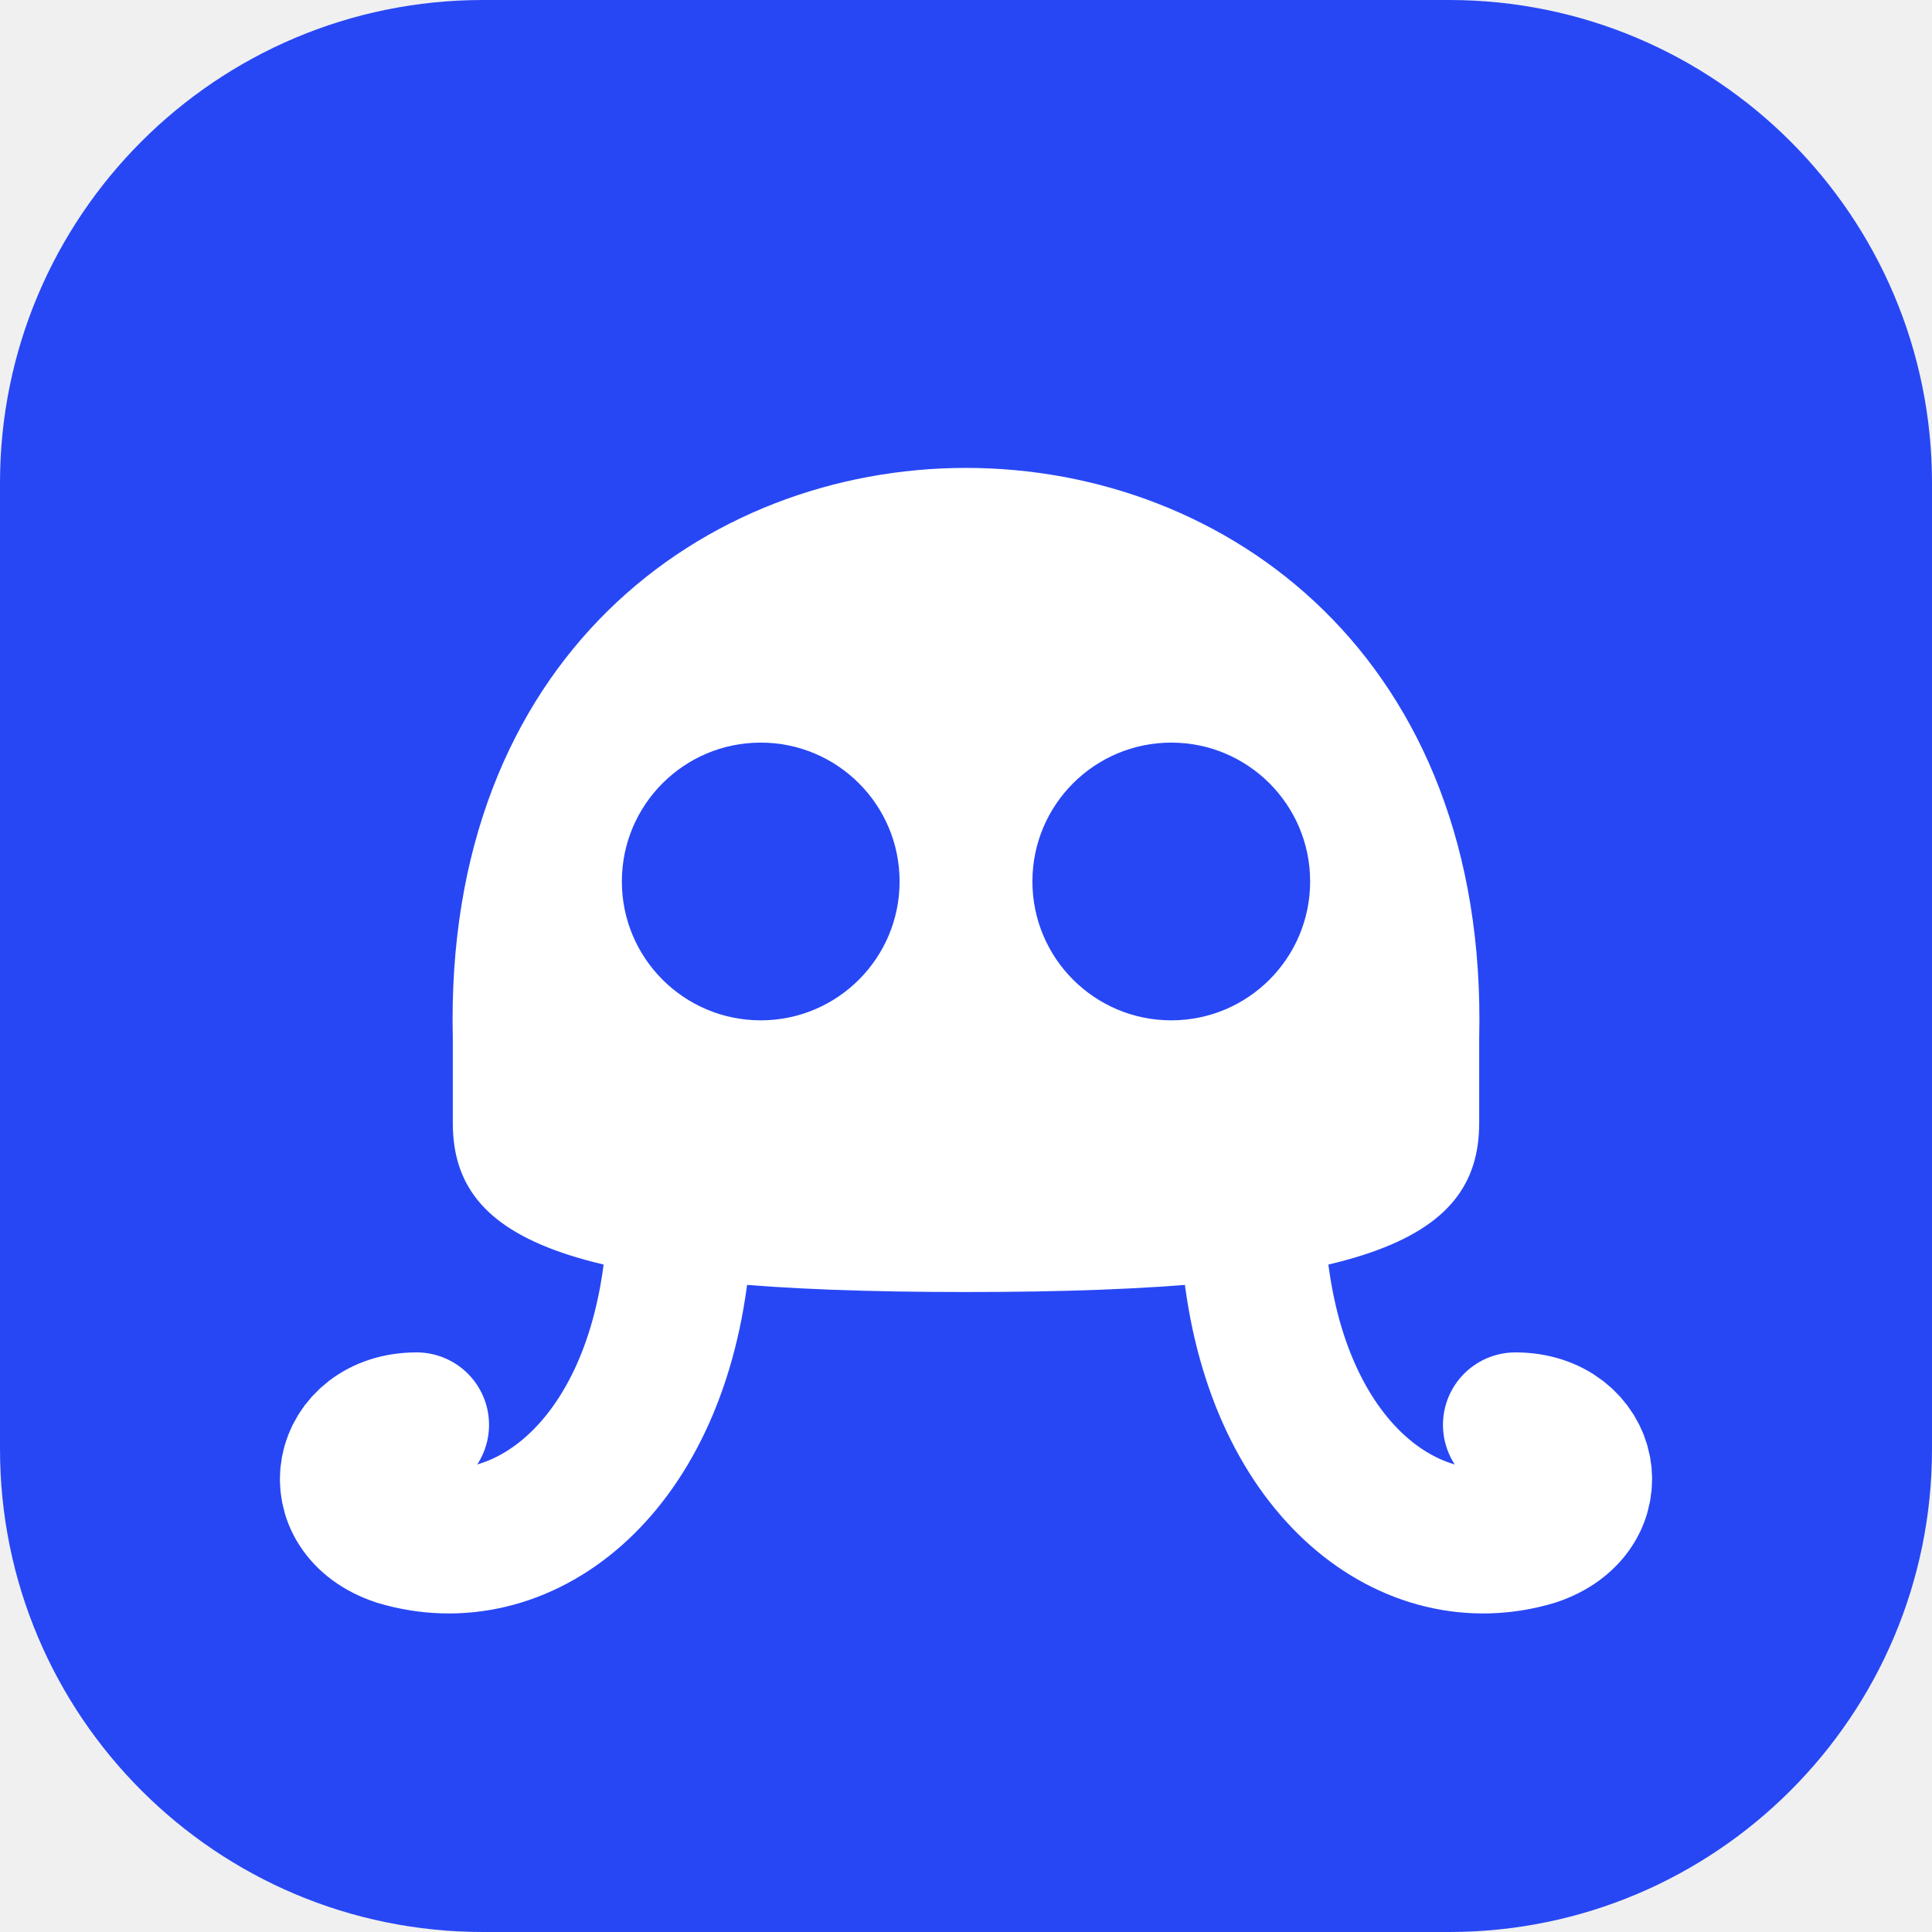
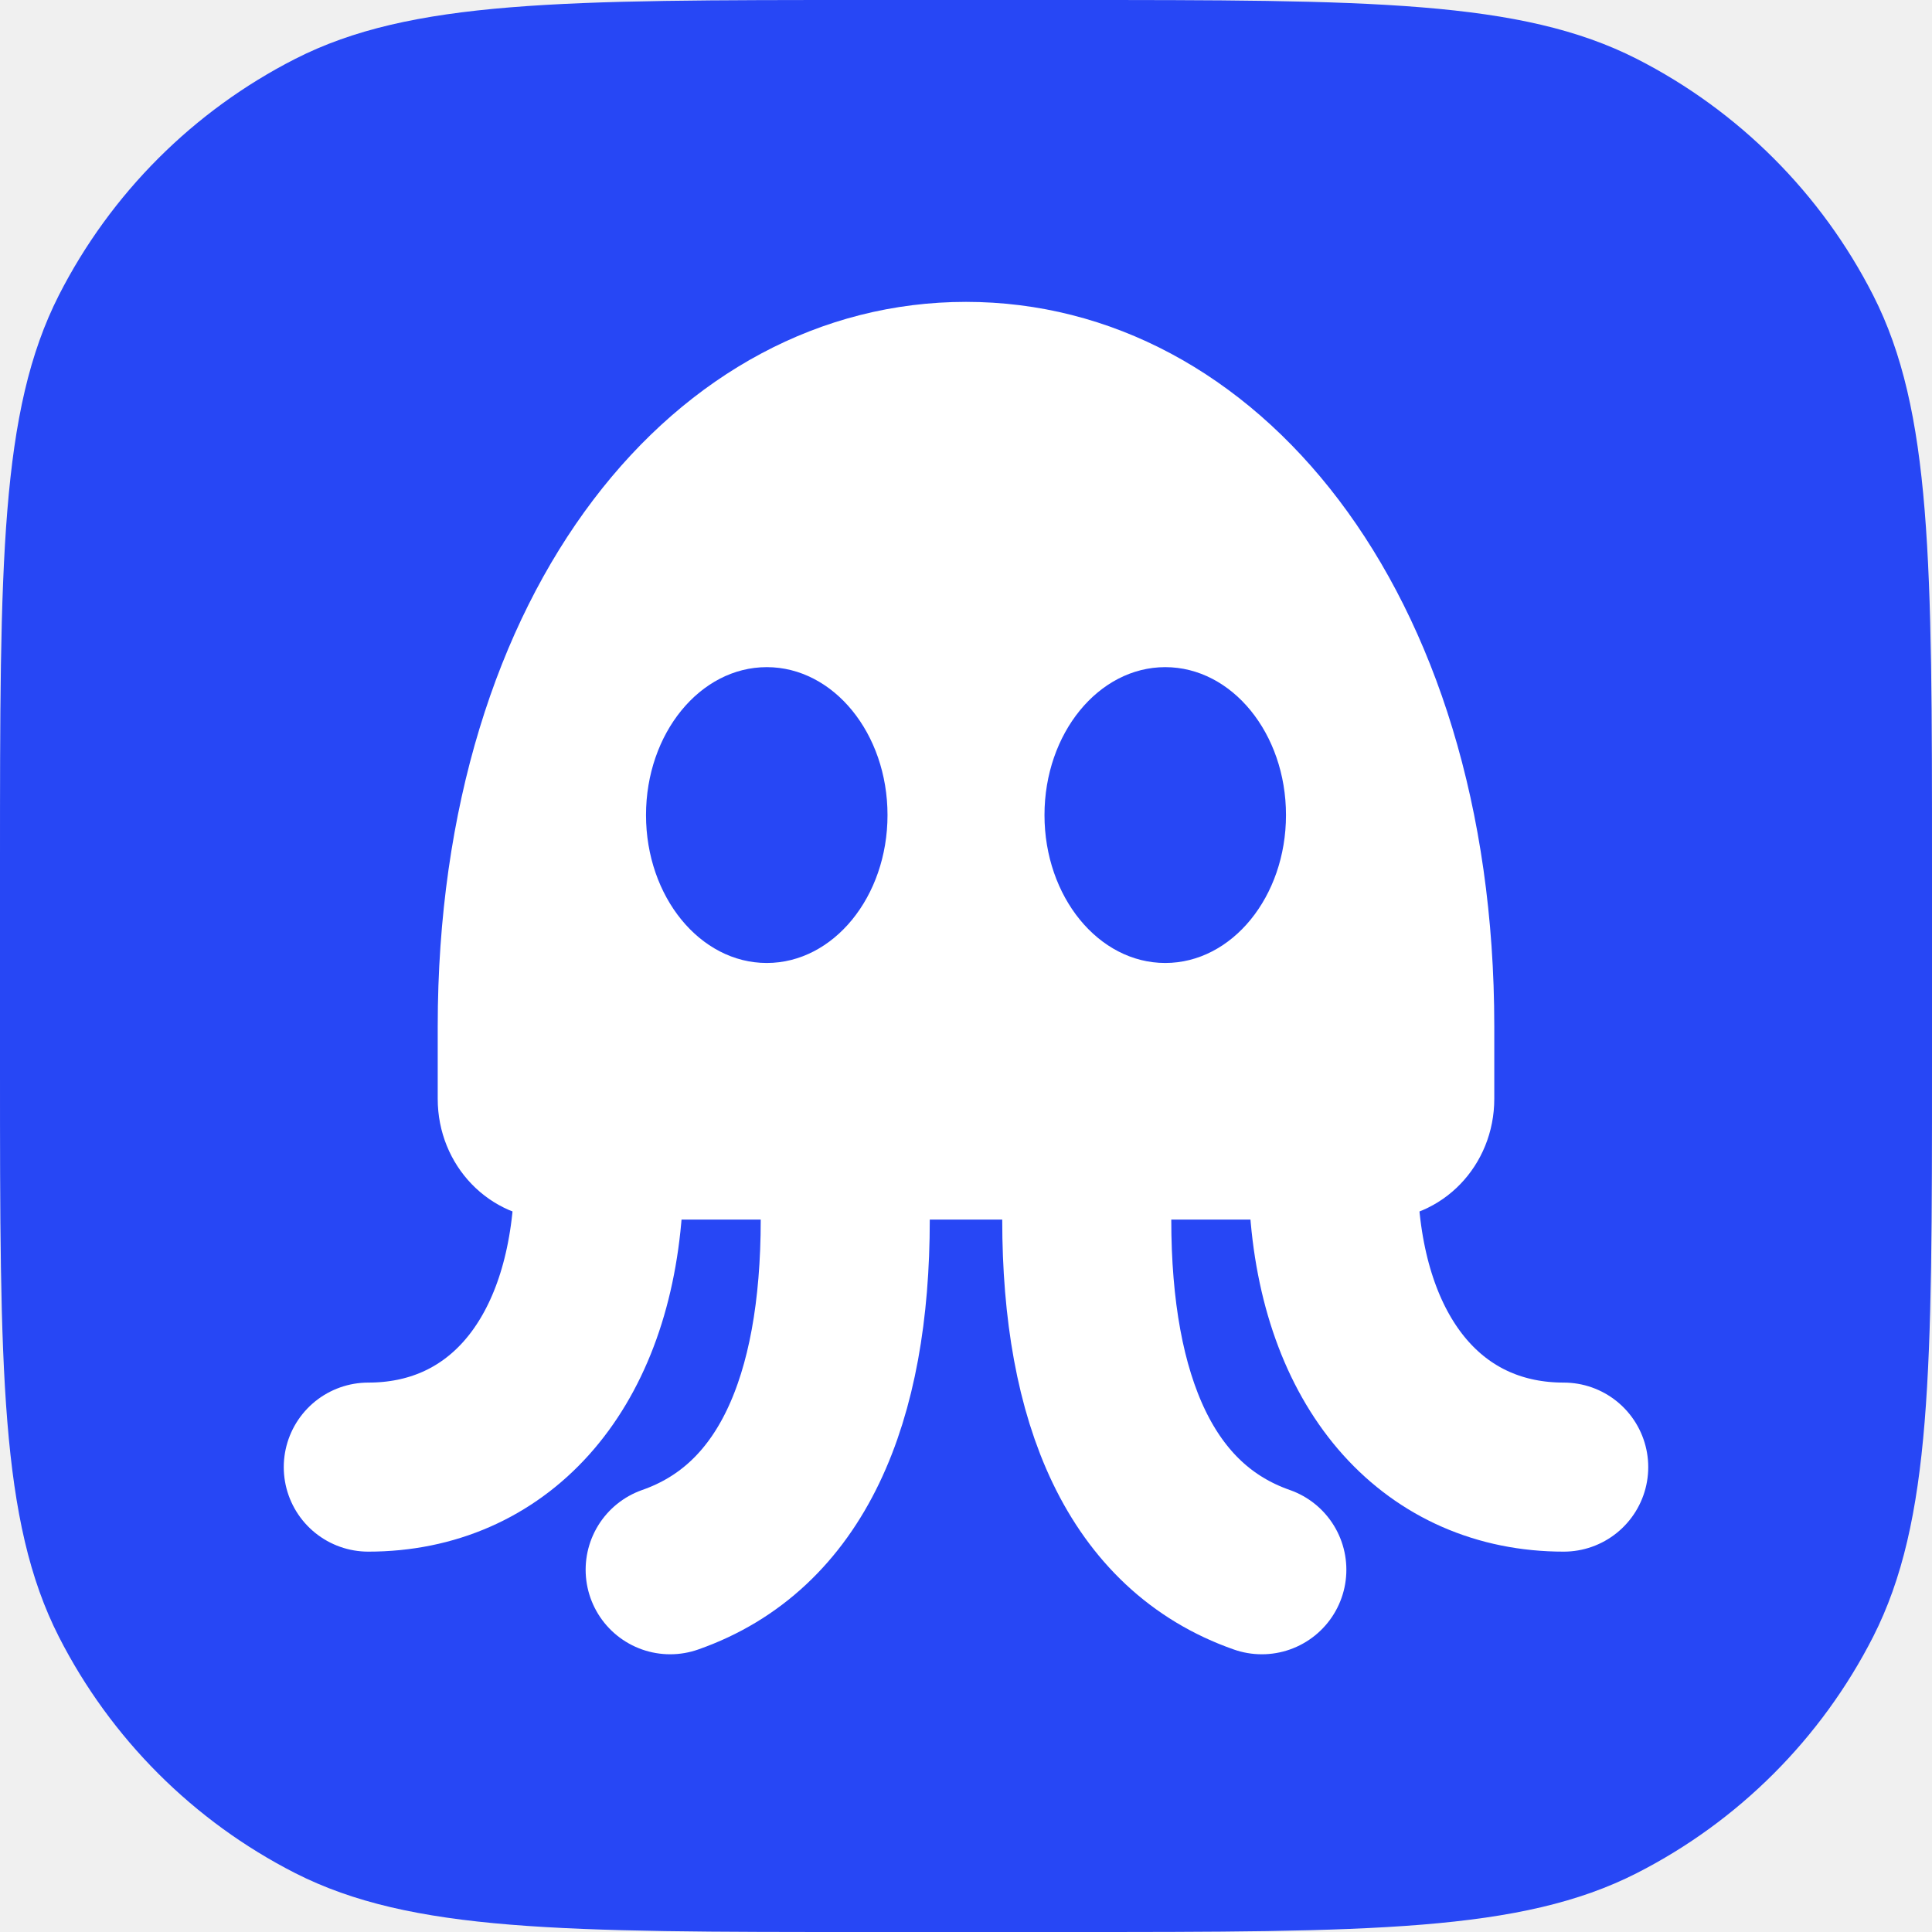
- <svg xmlns="http://www.w3.org/2000/svg" viewBox="0 0 32 32" width="32" height="32">
+ <svg xmlns="http://www.w3.org/2000/svg" viewBox="0 0 64 64" width="32" height="32">
  <style>.b{fill:#2747F5}.f{fill:#FFFFFF}.s{stroke:#FFFFFF}@media (prefers-color-scheme:dark){.b{fill:#6F86FF}.f{fill:#090C16}.s{stroke:#090C16}}</style>
-   <rect class="b" width="32" height="32" rx="8" fill="#2747F5" />
-   <path class="f" d="M7.5 17.2C7.2 4.6 24.8 4.6 24.5 17.2V18.6C24.5 20.6 22.5 21.4 16 21.4C9.5 21.4 7.5 20.6 7.5 18.6Z" fill="#FFFFFF" />
-   <circle class="b" cx="12.6" cy="14.6" r="2.3" fill="#2747F5" />
-   <circle class="b" cx="19.4" cy="14.6" r="2.3" fill="#2747F5" />
-   <path class="s" d="M11.2 21C10.8 24.4 8.6 26 6.6 25.4C5.4 25 5.7 23.6 6.9 23.6" fill="none" stroke="#FFFFFF" stroke-width="2.4" stroke-linecap="round" />
-   <path class="s" d="M20.8 21C21.2 24.4 23.4 26 25.4 25.4C26.6 25 26.3 23.6 25.1 23.6" fill="none" stroke="#FFFFFF" stroke-width="2.4" stroke-linecap="round" />
+   <path d="M35.33 0c10.04 0 15.05 0 18.89 1.95a17.92 17.92 0 0 1 7.83 7.83c1.95 3.83 1.95 8.85 1.95 18.89L64 35.33c0 10.04 0 15.05 -1.95 18.89a17.92 17.92 0 0 1 -7.83 7.83c-3.83 1.95 -8.85 1.95 -18.89 1.95L28.67 64c-10.04 0 -15.05 0 -18.89 -1.95a17.92 17.92 0 0 1 -7.83 -7.83c-1.95 -3.83 -1.95 -8.85 -1.95 -18.89L0 28.67c0 -10.04 0 -15.05 1.95 -18.89a17.92 17.92 0 0 1 7.83 -7.83c3.83 -1.95 8.85 -1.95 18.89 -1.95Z" class="b" />
+   <path d="M14.5 34C14.5 19.5 22.4 10 32 10C41.6 10 49.5 19.5 49.5 34V36.4C49.5 38.6 47.8 40.4 45.6 40.4H18.4C16.2 40.4 14.5 38.6 14.5 36.4Z" class="f" />
+   <ellipse cx="25.4" cy="27" rx="4" ry="4.9" class="b" />
+   <ellipse cx="38.6" cy="27" rx="4" ry="4.9" class="b" />
+   <path d="M19.8 40C19.4 45.4 16.4 48.6 12.2 48.6" fill="none" class="s" stroke-width="5.6" stroke-linecap="round" stroke-linejoin="round" />
+   <path d="M28 40.4C28 46.4 26.2 50.6 22.2 52" fill="none" class="s" stroke-width="5.6" stroke-linecap="round" stroke-linejoin="round" />
+   <path d="M44.2 40C44.6 45.4 47.6 48.6 51.8 48.6" fill="none" class="s" stroke-width="5.6" stroke-linecap="round" stroke-linejoin="round" />
+   <path d="M36 40.4C36 46.4 37.8 50.6 41.8 52" fill="none" class="s" stroke-width="5.6" stroke-linecap="round" stroke-linejoin="round" />
</svg>
